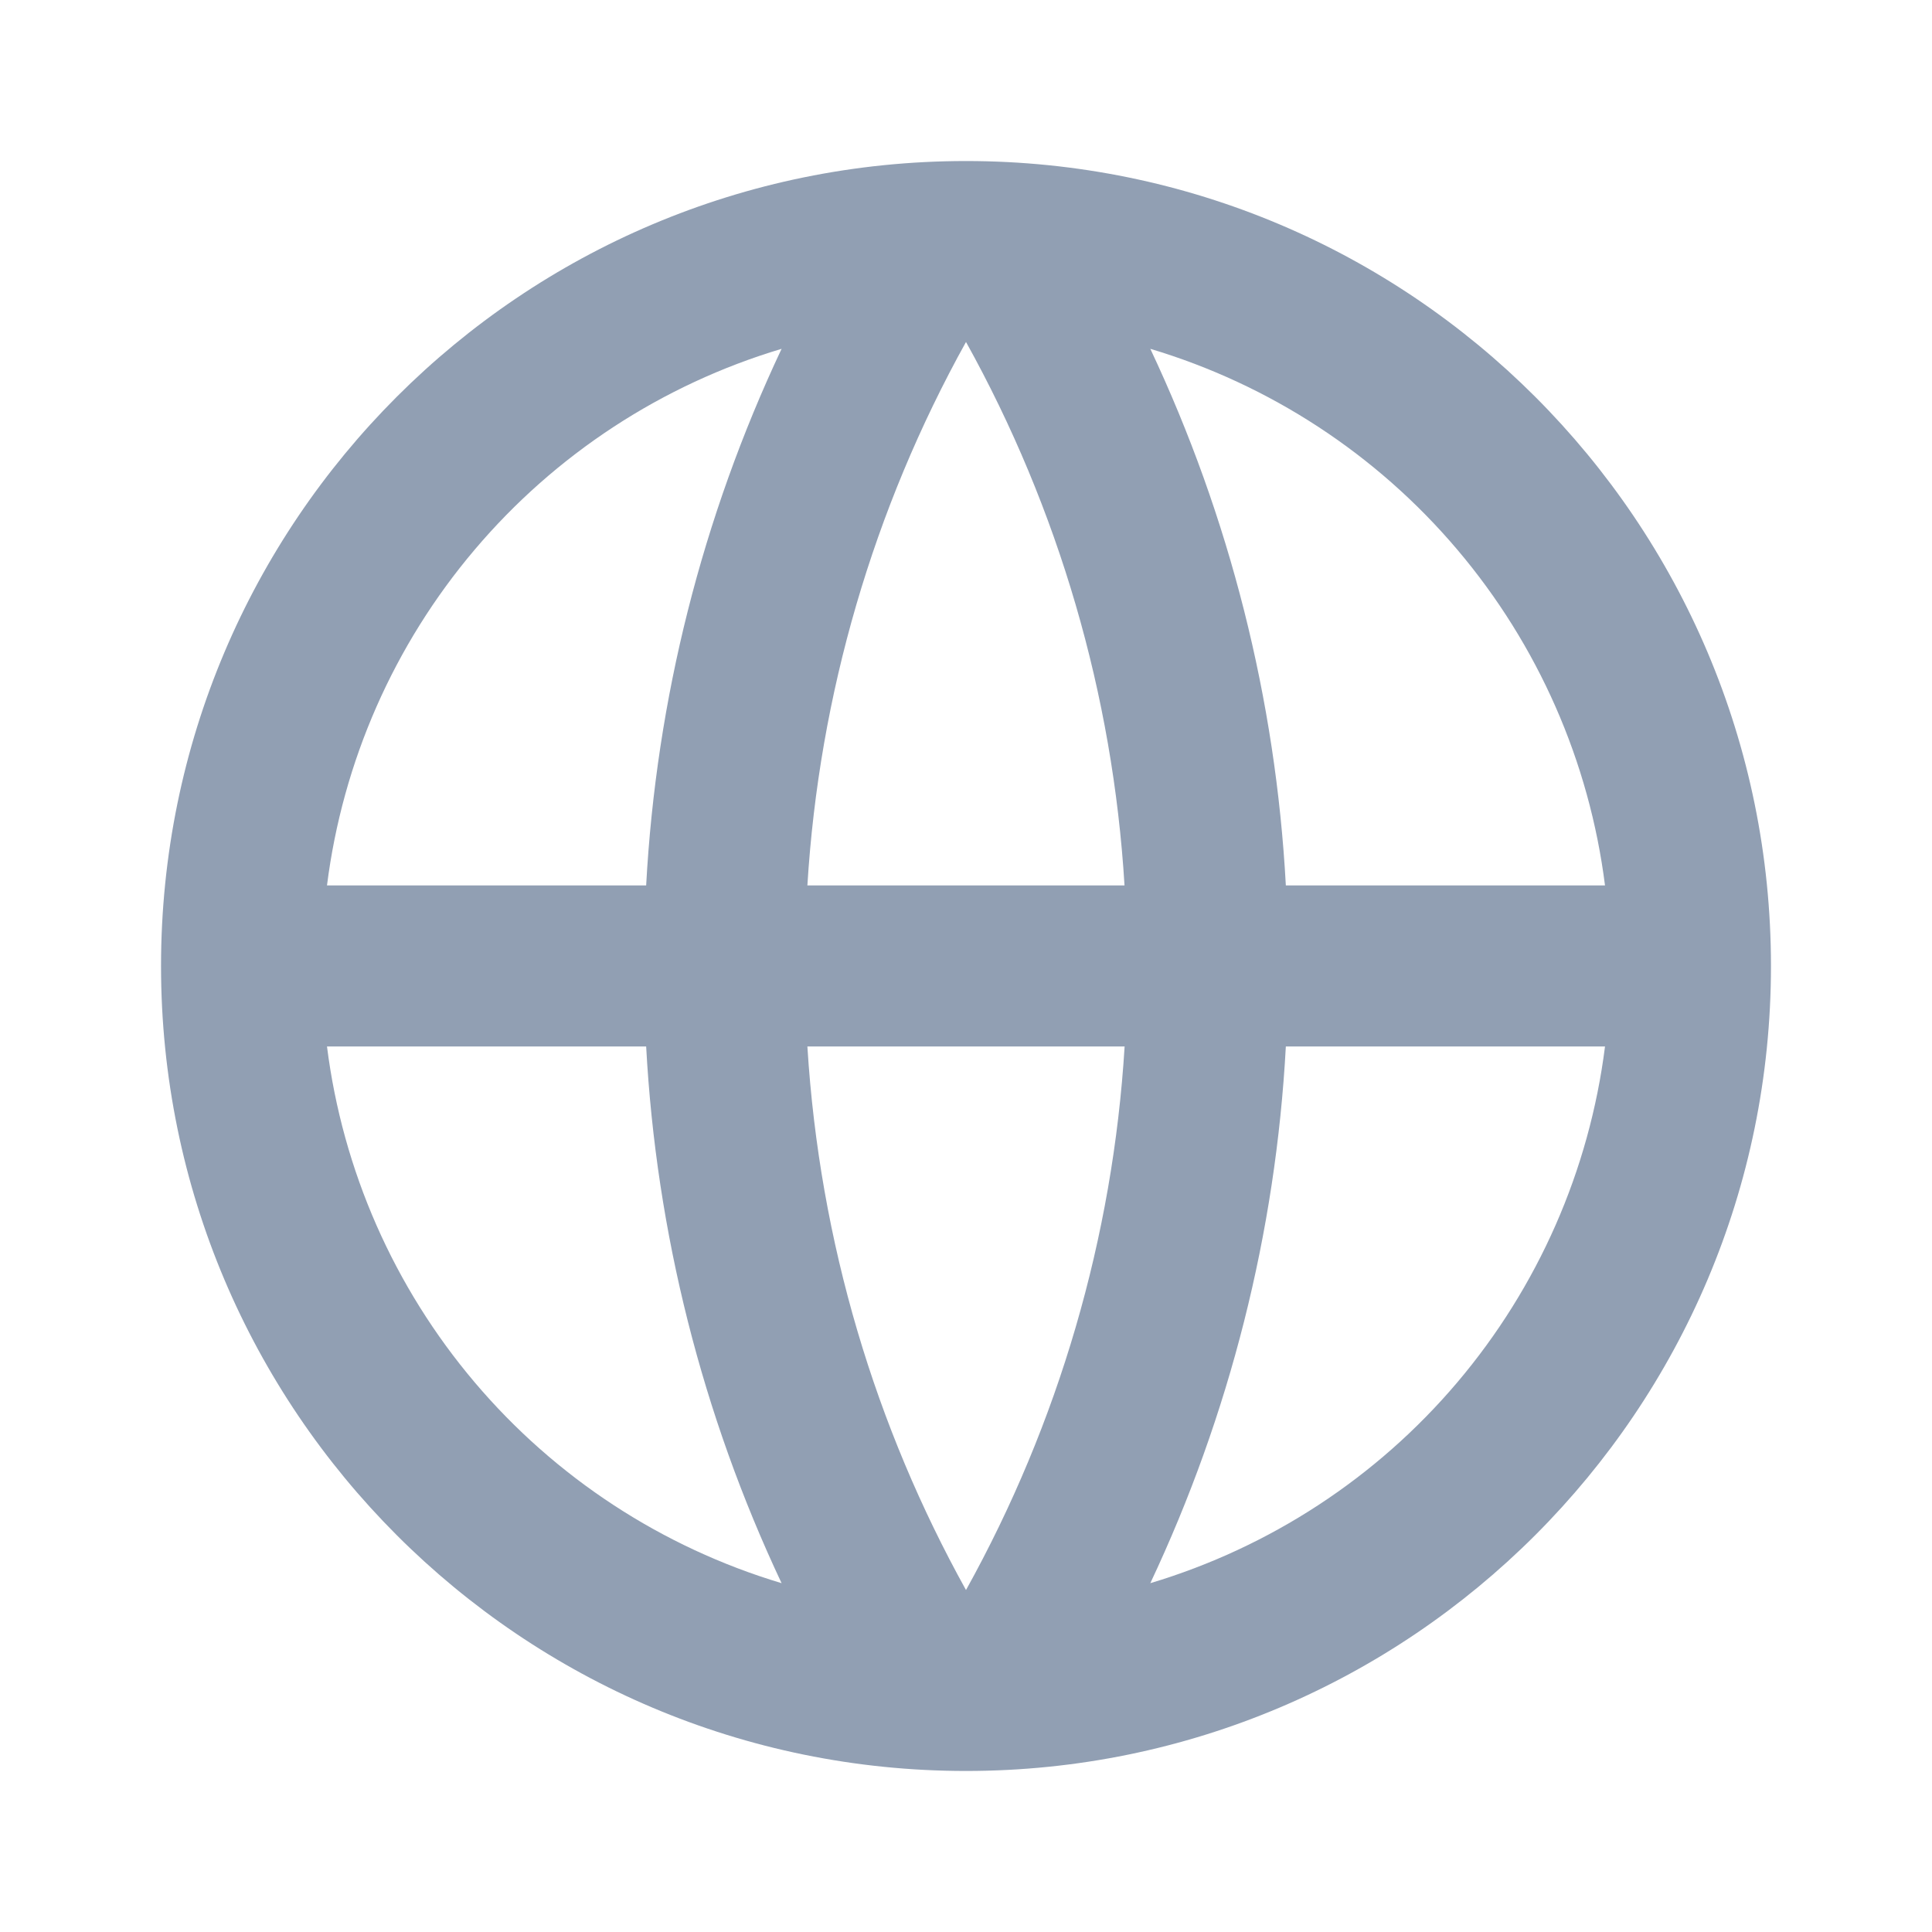
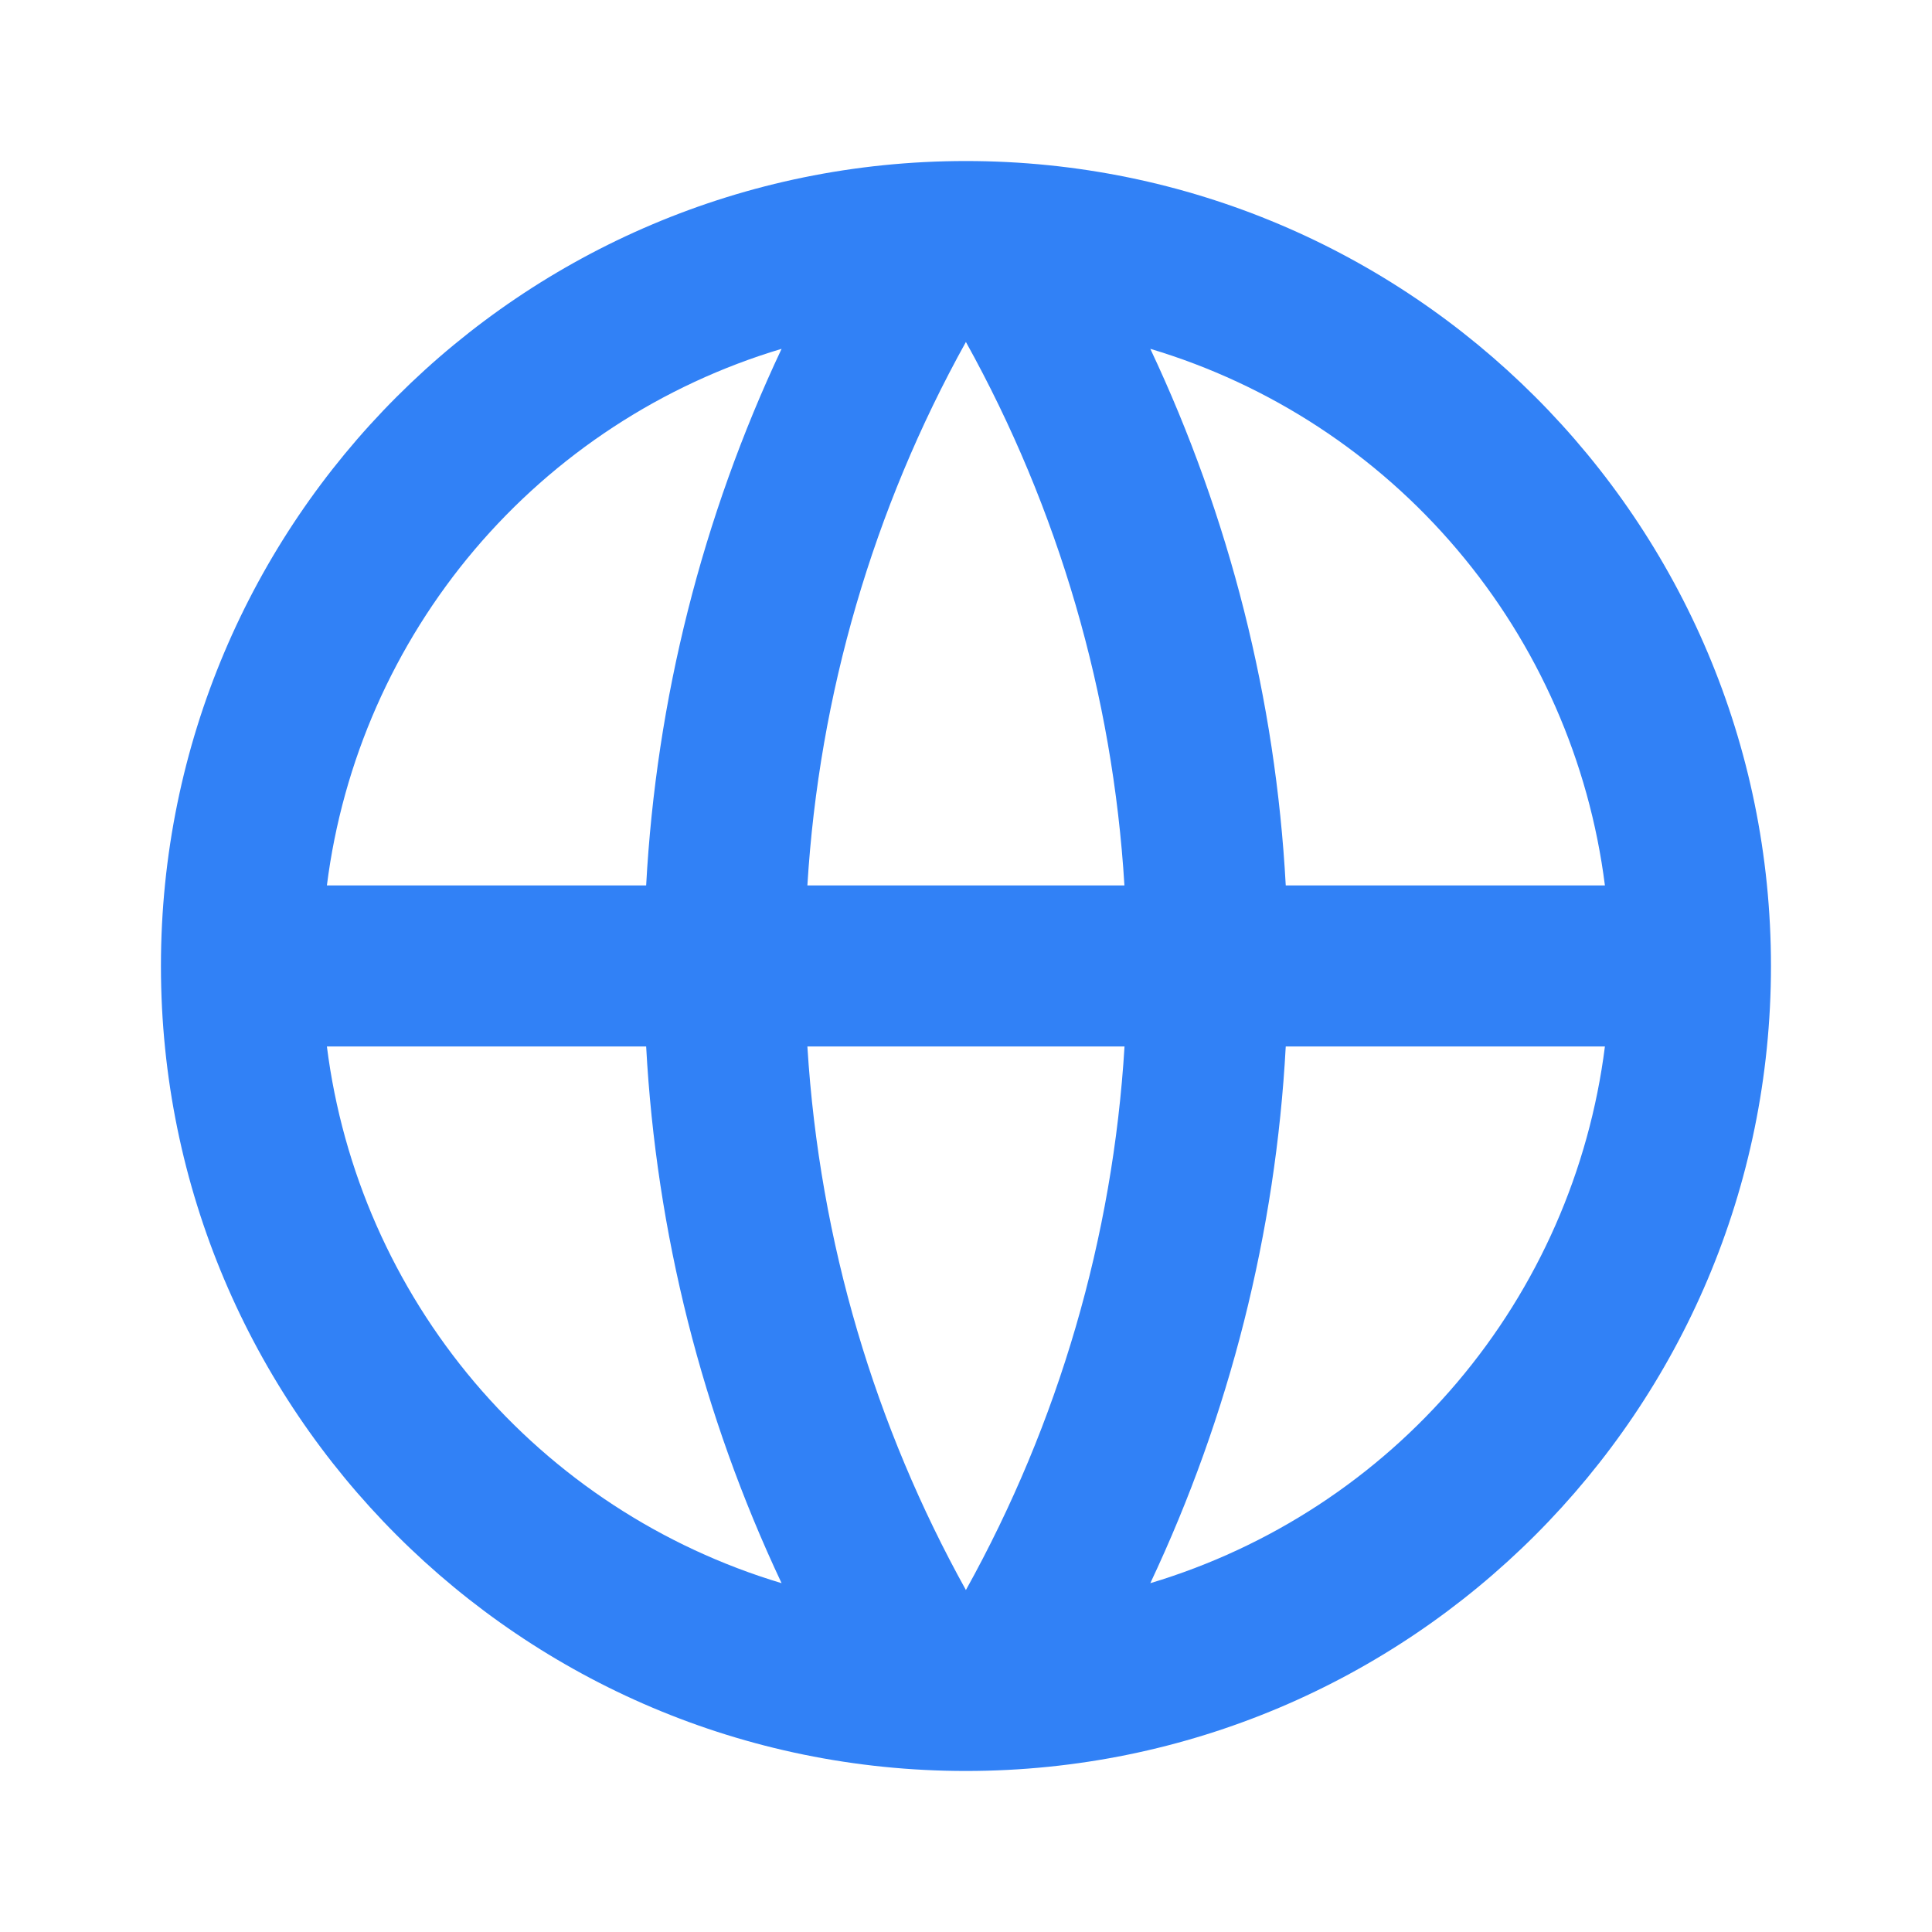
<svg xmlns="http://www.w3.org/2000/svg" width="20" height="20" viewBox="0 0 20 20" fill="none">
-   <path d="M10 18.333C5.397 18.333 1.667 14.602 1.667 10C1.667 5.397 5.397 1.667 10 1.667C14.602 1.667 18.333 5.397 18.333 10C18.333 14.602 14.602 18.333 10 18.333ZM8.091 16.389C7.269 14.645 6.793 12.758 6.689 10.833H3.385C3.547 12.116 4.078 13.323 4.914 14.31C5.749 15.296 6.853 16.018 8.091 16.389ZM8.358 10.833C8.484 12.866 9.065 14.775 10 16.46C10.96 14.73 11.521 12.808 11.642 10.833H8.358ZM16.615 10.833H13.311C13.207 12.758 12.73 14.645 11.908 16.389C13.146 16.018 14.251 15.296 15.086 14.31C15.922 13.323 16.453 12.116 16.615 10.833ZM3.385 9.166H6.689C6.793 7.241 7.269 5.355 8.091 3.611C6.853 3.981 5.749 4.704 4.914 5.69C4.078 6.676 3.547 7.884 3.385 9.166ZM8.359 9.166H11.641C11.521 7.192 10.96 5.269 10 3.54C9.04 5.269 8.479 7.192 8.358 9.166H8.359ZM11.908 3.611C12.73 5.355 13.207 7.241 13.311 9.166H16.615C16.453 7.884 15.922 6.676 15.086 5.69C14.251 4.704 13.146 3.981 11.908 3.611Z" fill="#919FB3" />
+   <path d="M9.999 18.333C5.397 18.333 1.666 14.602 1.666 10C1.666 5.397 5.397 1.667 9.999 1.667C14.602 1.667 18.333 5.397 18.333 10C18.333 14.602 14.602 18.333 9.999 18.333ZM8.091 16.389C7.269 14.645 6.793 12.758 6.689 10.833H3.384C3.546 12.116 4.078 13.323 4.913 14.31C5.749 15.296 6.853 16.018 8.091 16.389ZM8.358 10.833C8.484 12.866 9.064 14.775 9.999 16.46C10.96 14.73 11.521 12.808 11.641 10.833H8.358ZM16.614 10.833H13.31C13.206 12.758 12.73 14.645 11.908 16.389C13.146 16.018 14.25 15.296 15.085 14.31C15.921 13.323 16.452 12.116 16.614 10.833ZM3.384 9.166H6.689C6.793 7.241 7.269 5.355 8.091 3.611C6.853 3.981 5.749 4.704 4.913 5.69C4.078 6.676 3.546 7.884 3.384 9.166ZM8.359 9.166H11.64C11.52 7.192 10.959 5.269 9.999 3.54C9.039 5.269 8.478 7.192 8.358 9.166H8.359ZM11.908 3.611C12.73 5.355 13.206 7.241 13.31 9.166H16.614C16.452 7.884 15.921 6.676 15.085 5.69C14.25 4.704 13.146 3.981 11.908 3.611Z" fill="#3181F6" />
</svg>
